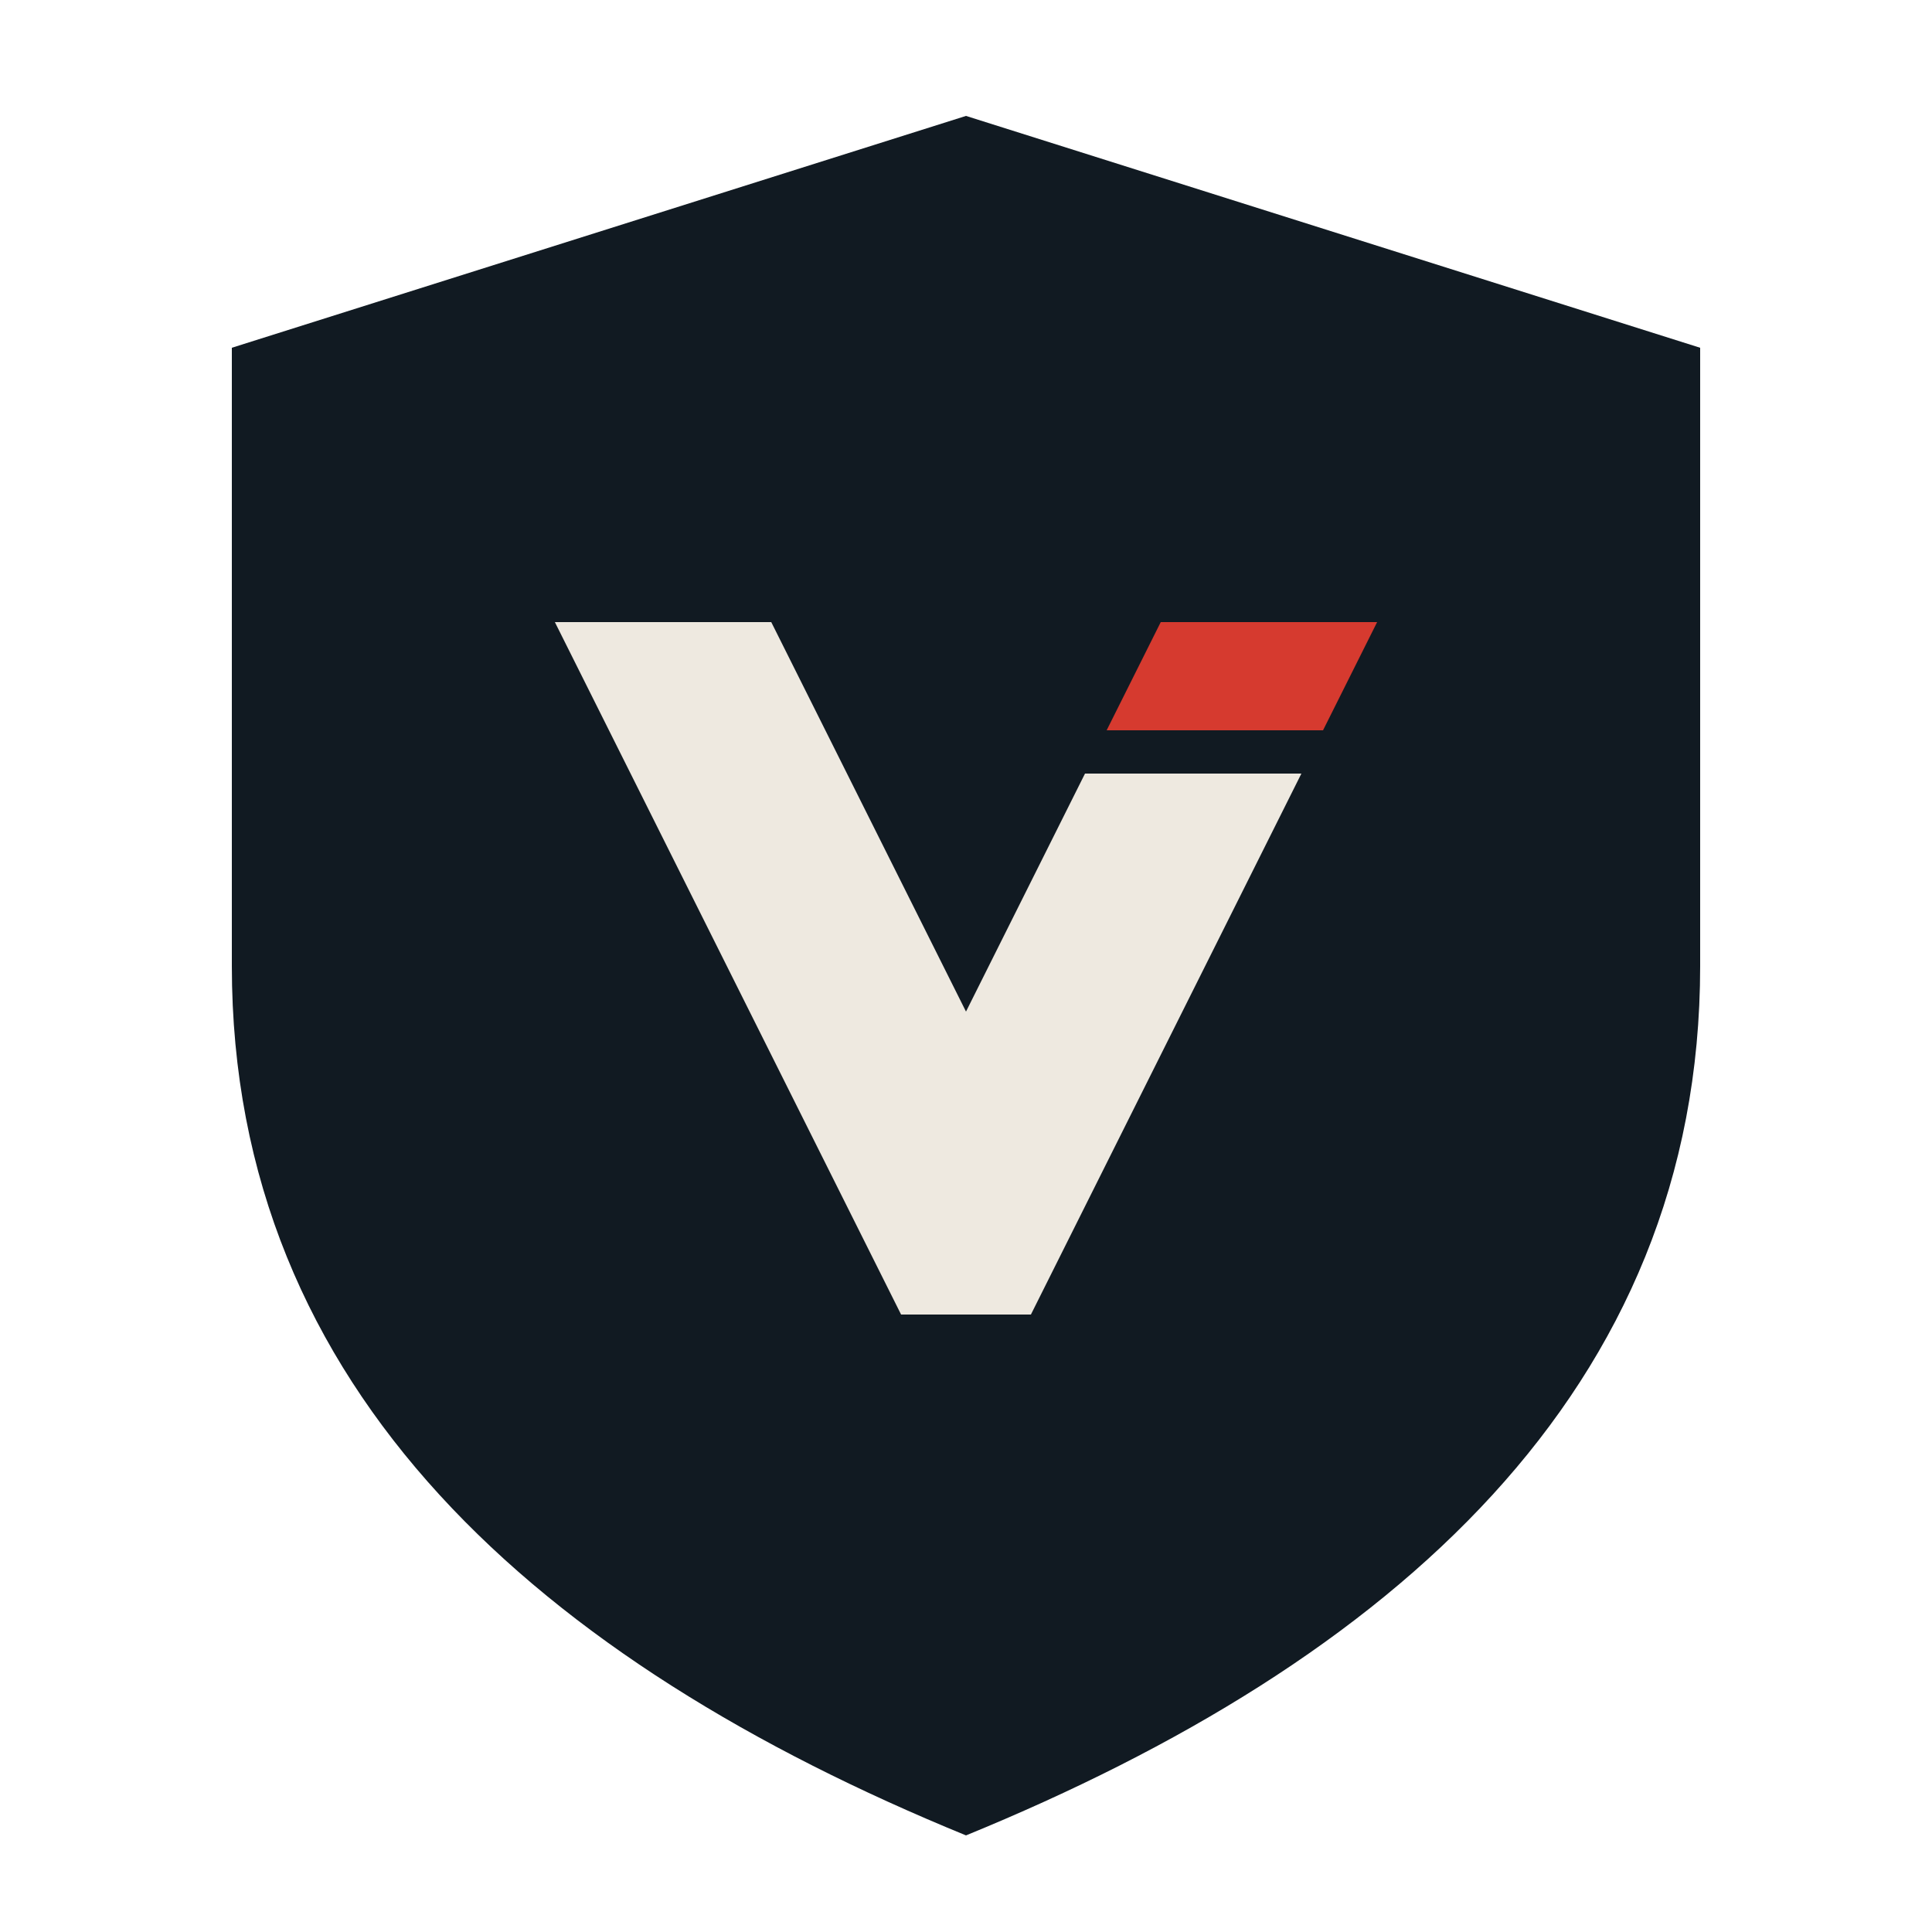
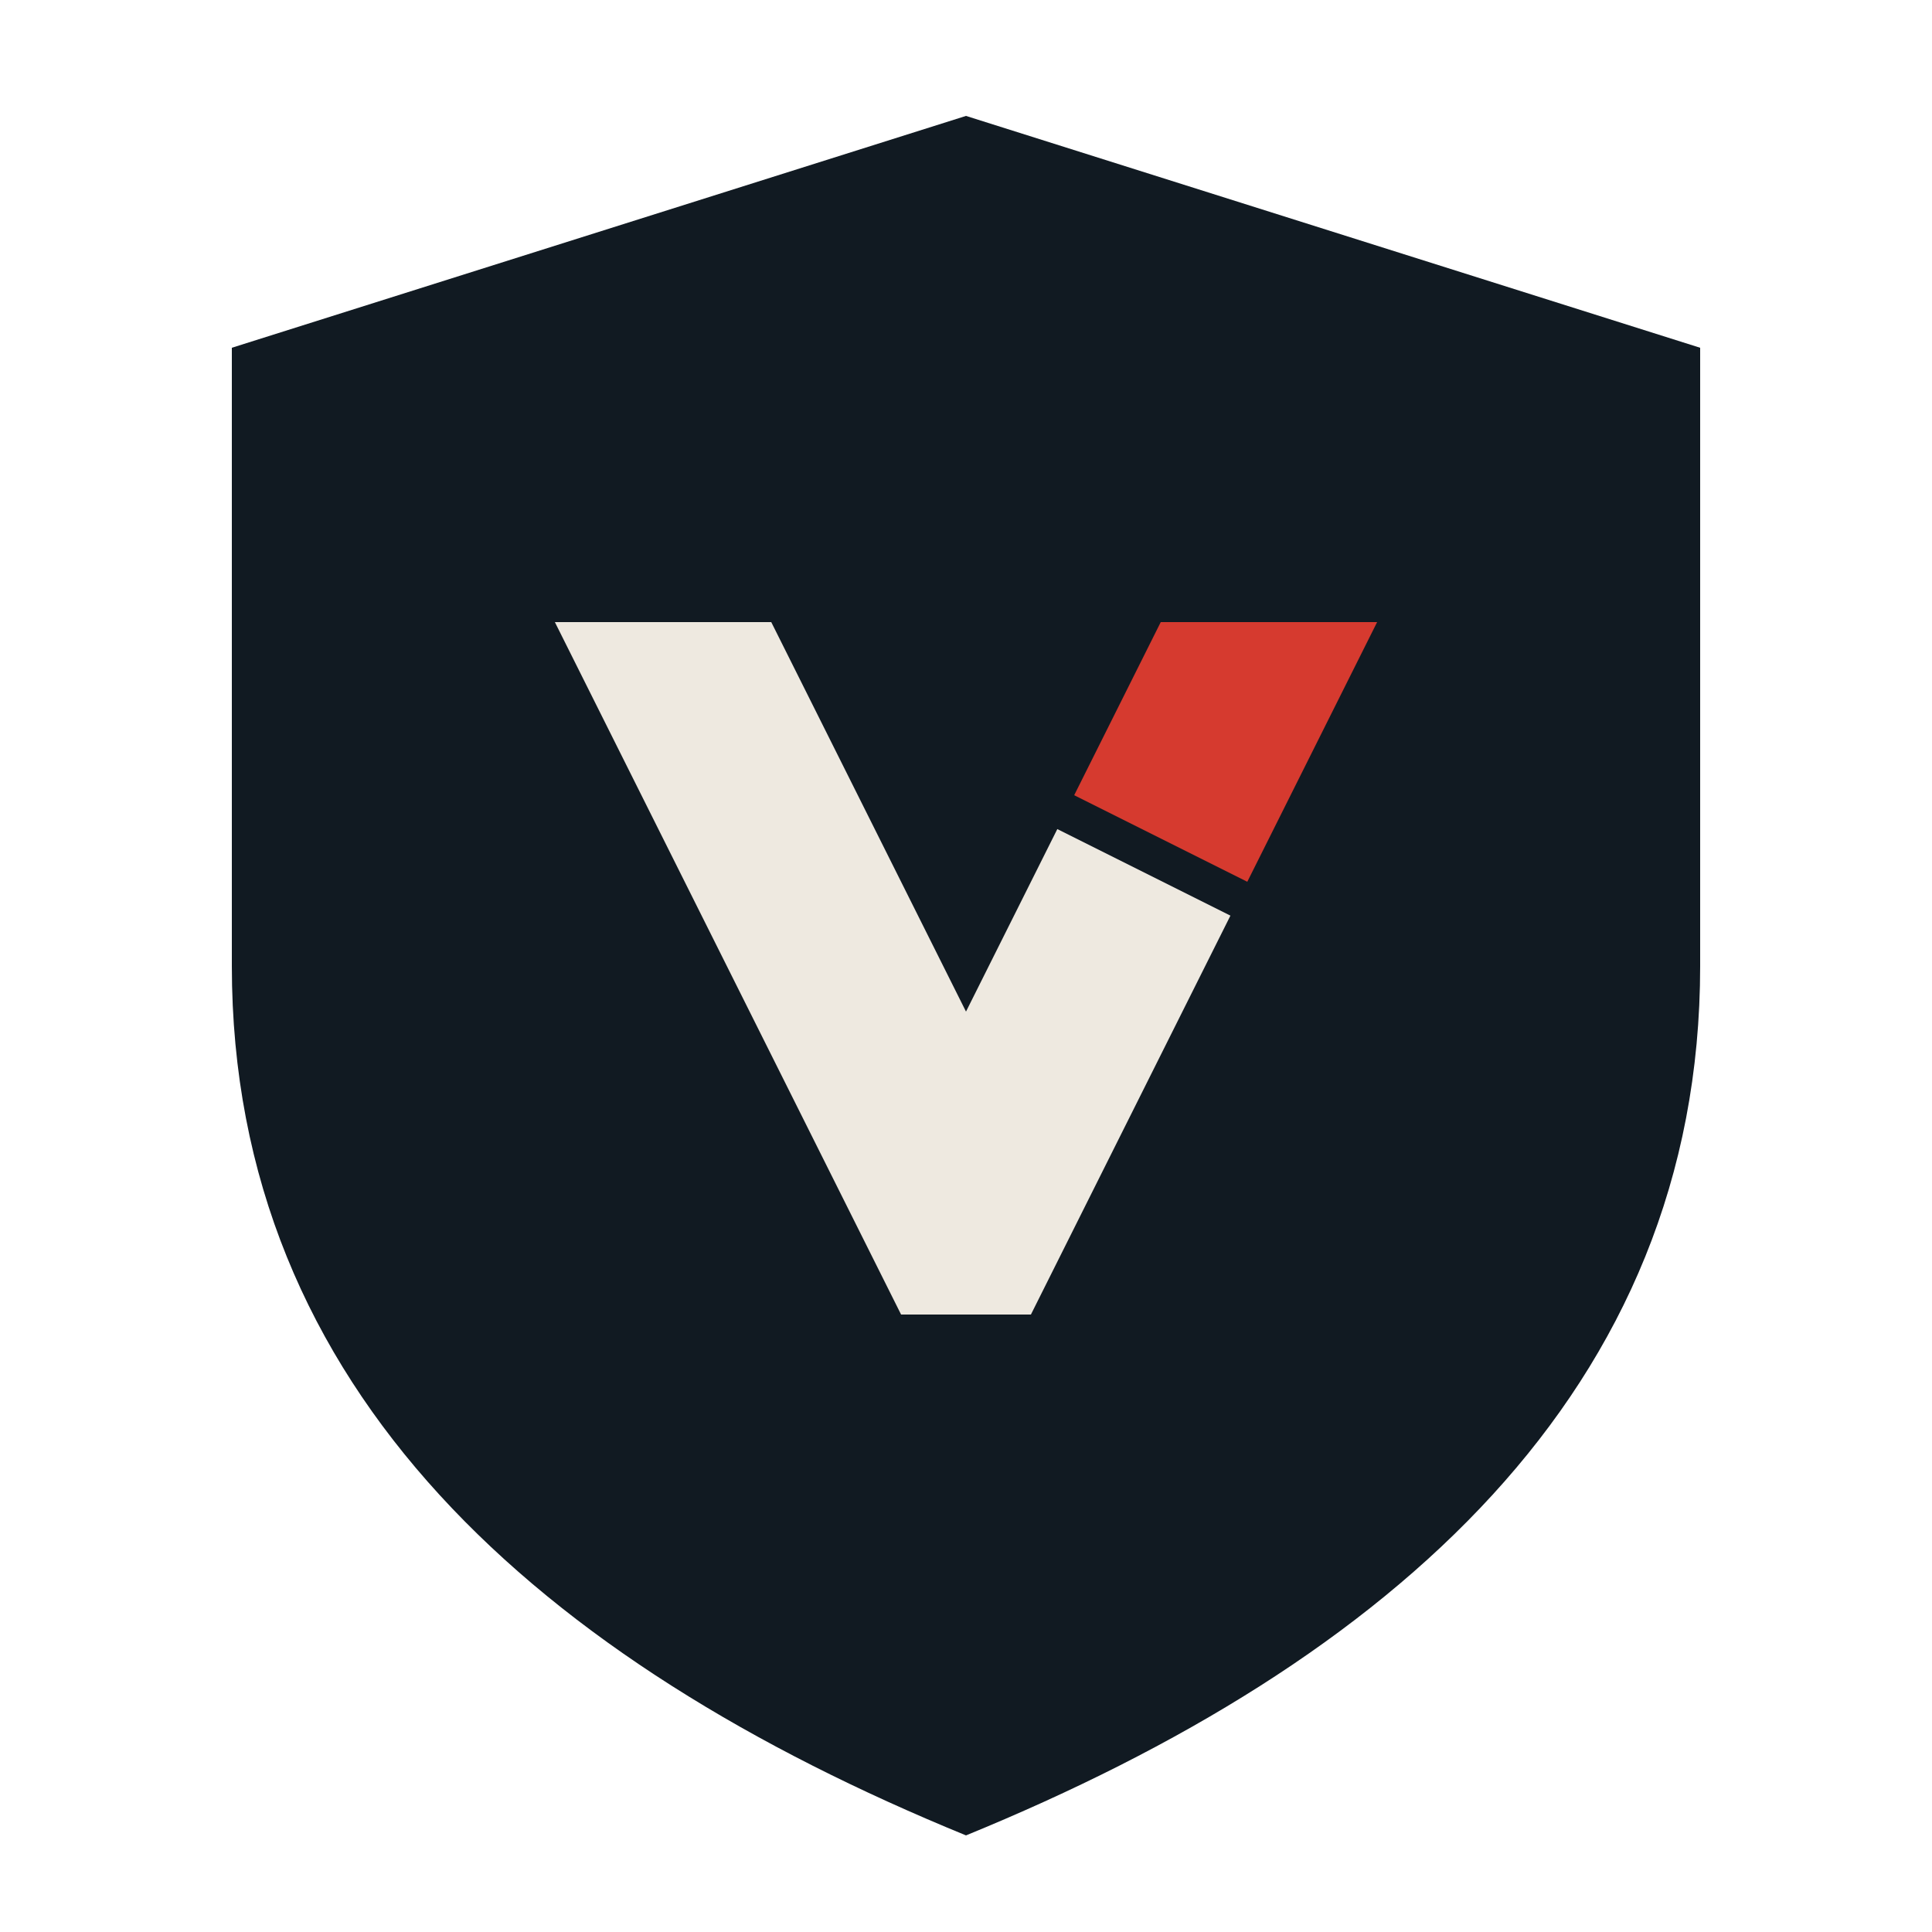
<svg xmlns="http://www.w3.org/2000/svg" viewBox="0 0 100 100" role="img" aria-label="Vinq">
  <path d="M50 6 L88 18 L88 50 C88 72 72 86 50 95 C28 86 12 72 12 50 L12 18 Z" fill="#111A22" />
  <g transform="translate(22,21) scale(0.56)">
-     <polygon points="12,20 32,20 50,56 61,34 81,34 56,84 44,84" fill="#EEE9E0" />
-     <polygon points="68,20 88,20 83,30 63,30" fill="#D63A2F" />
+     <polygon points="12,20 32,20 50,56 58.44,39.13 74.44,47.13 56,84 44,84" fill="#EEE9E0" />
+     <polygon points="68,20 88,20 76,44 60,36" fill="#D63A2F" />
  </g>
</svg>
